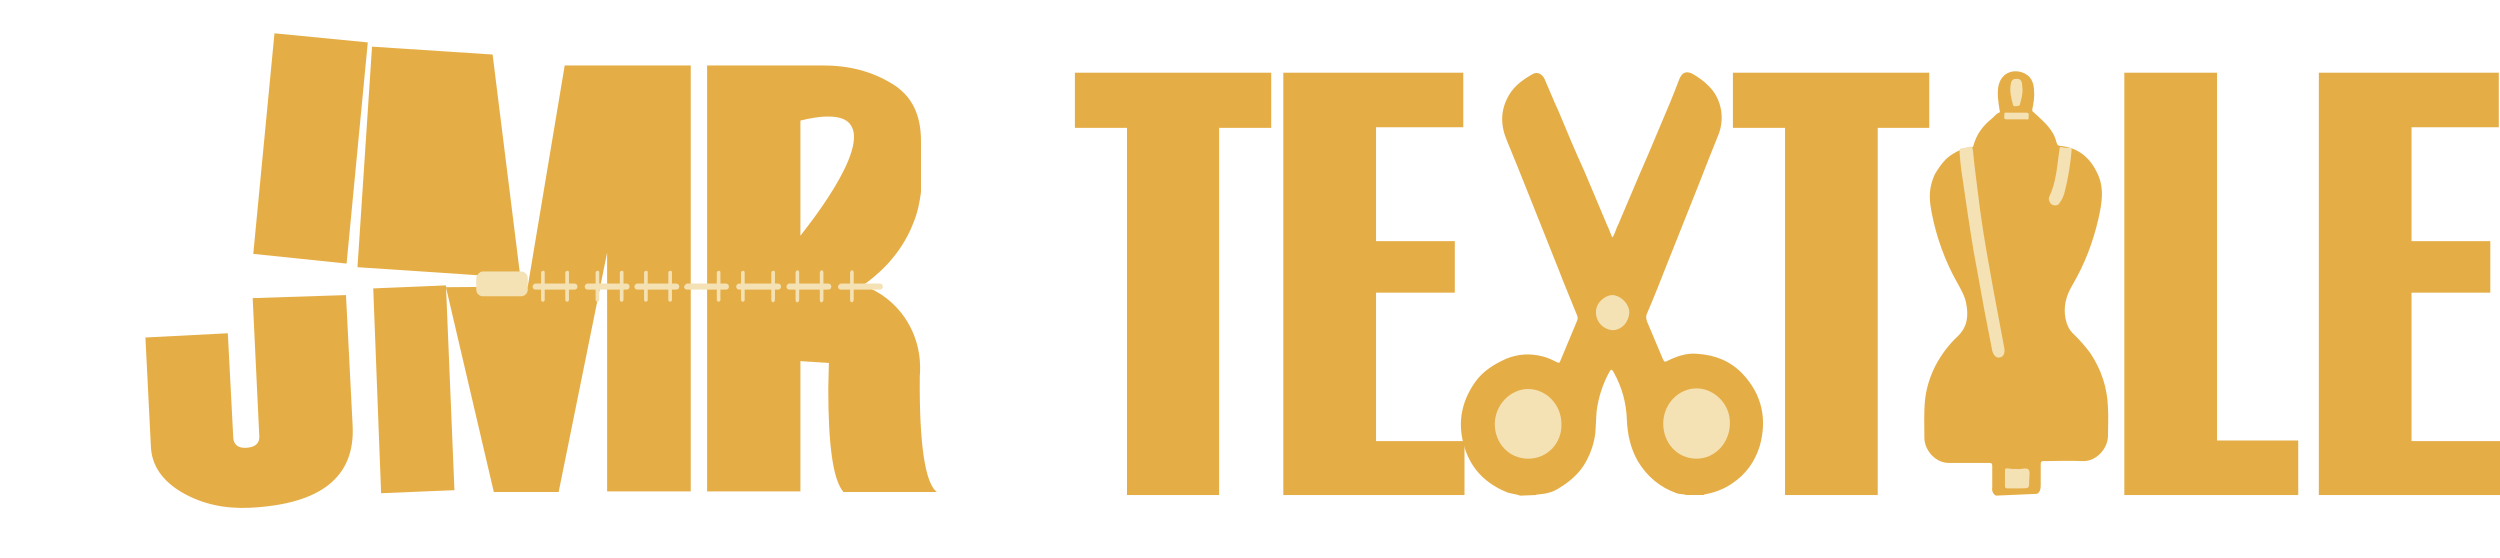
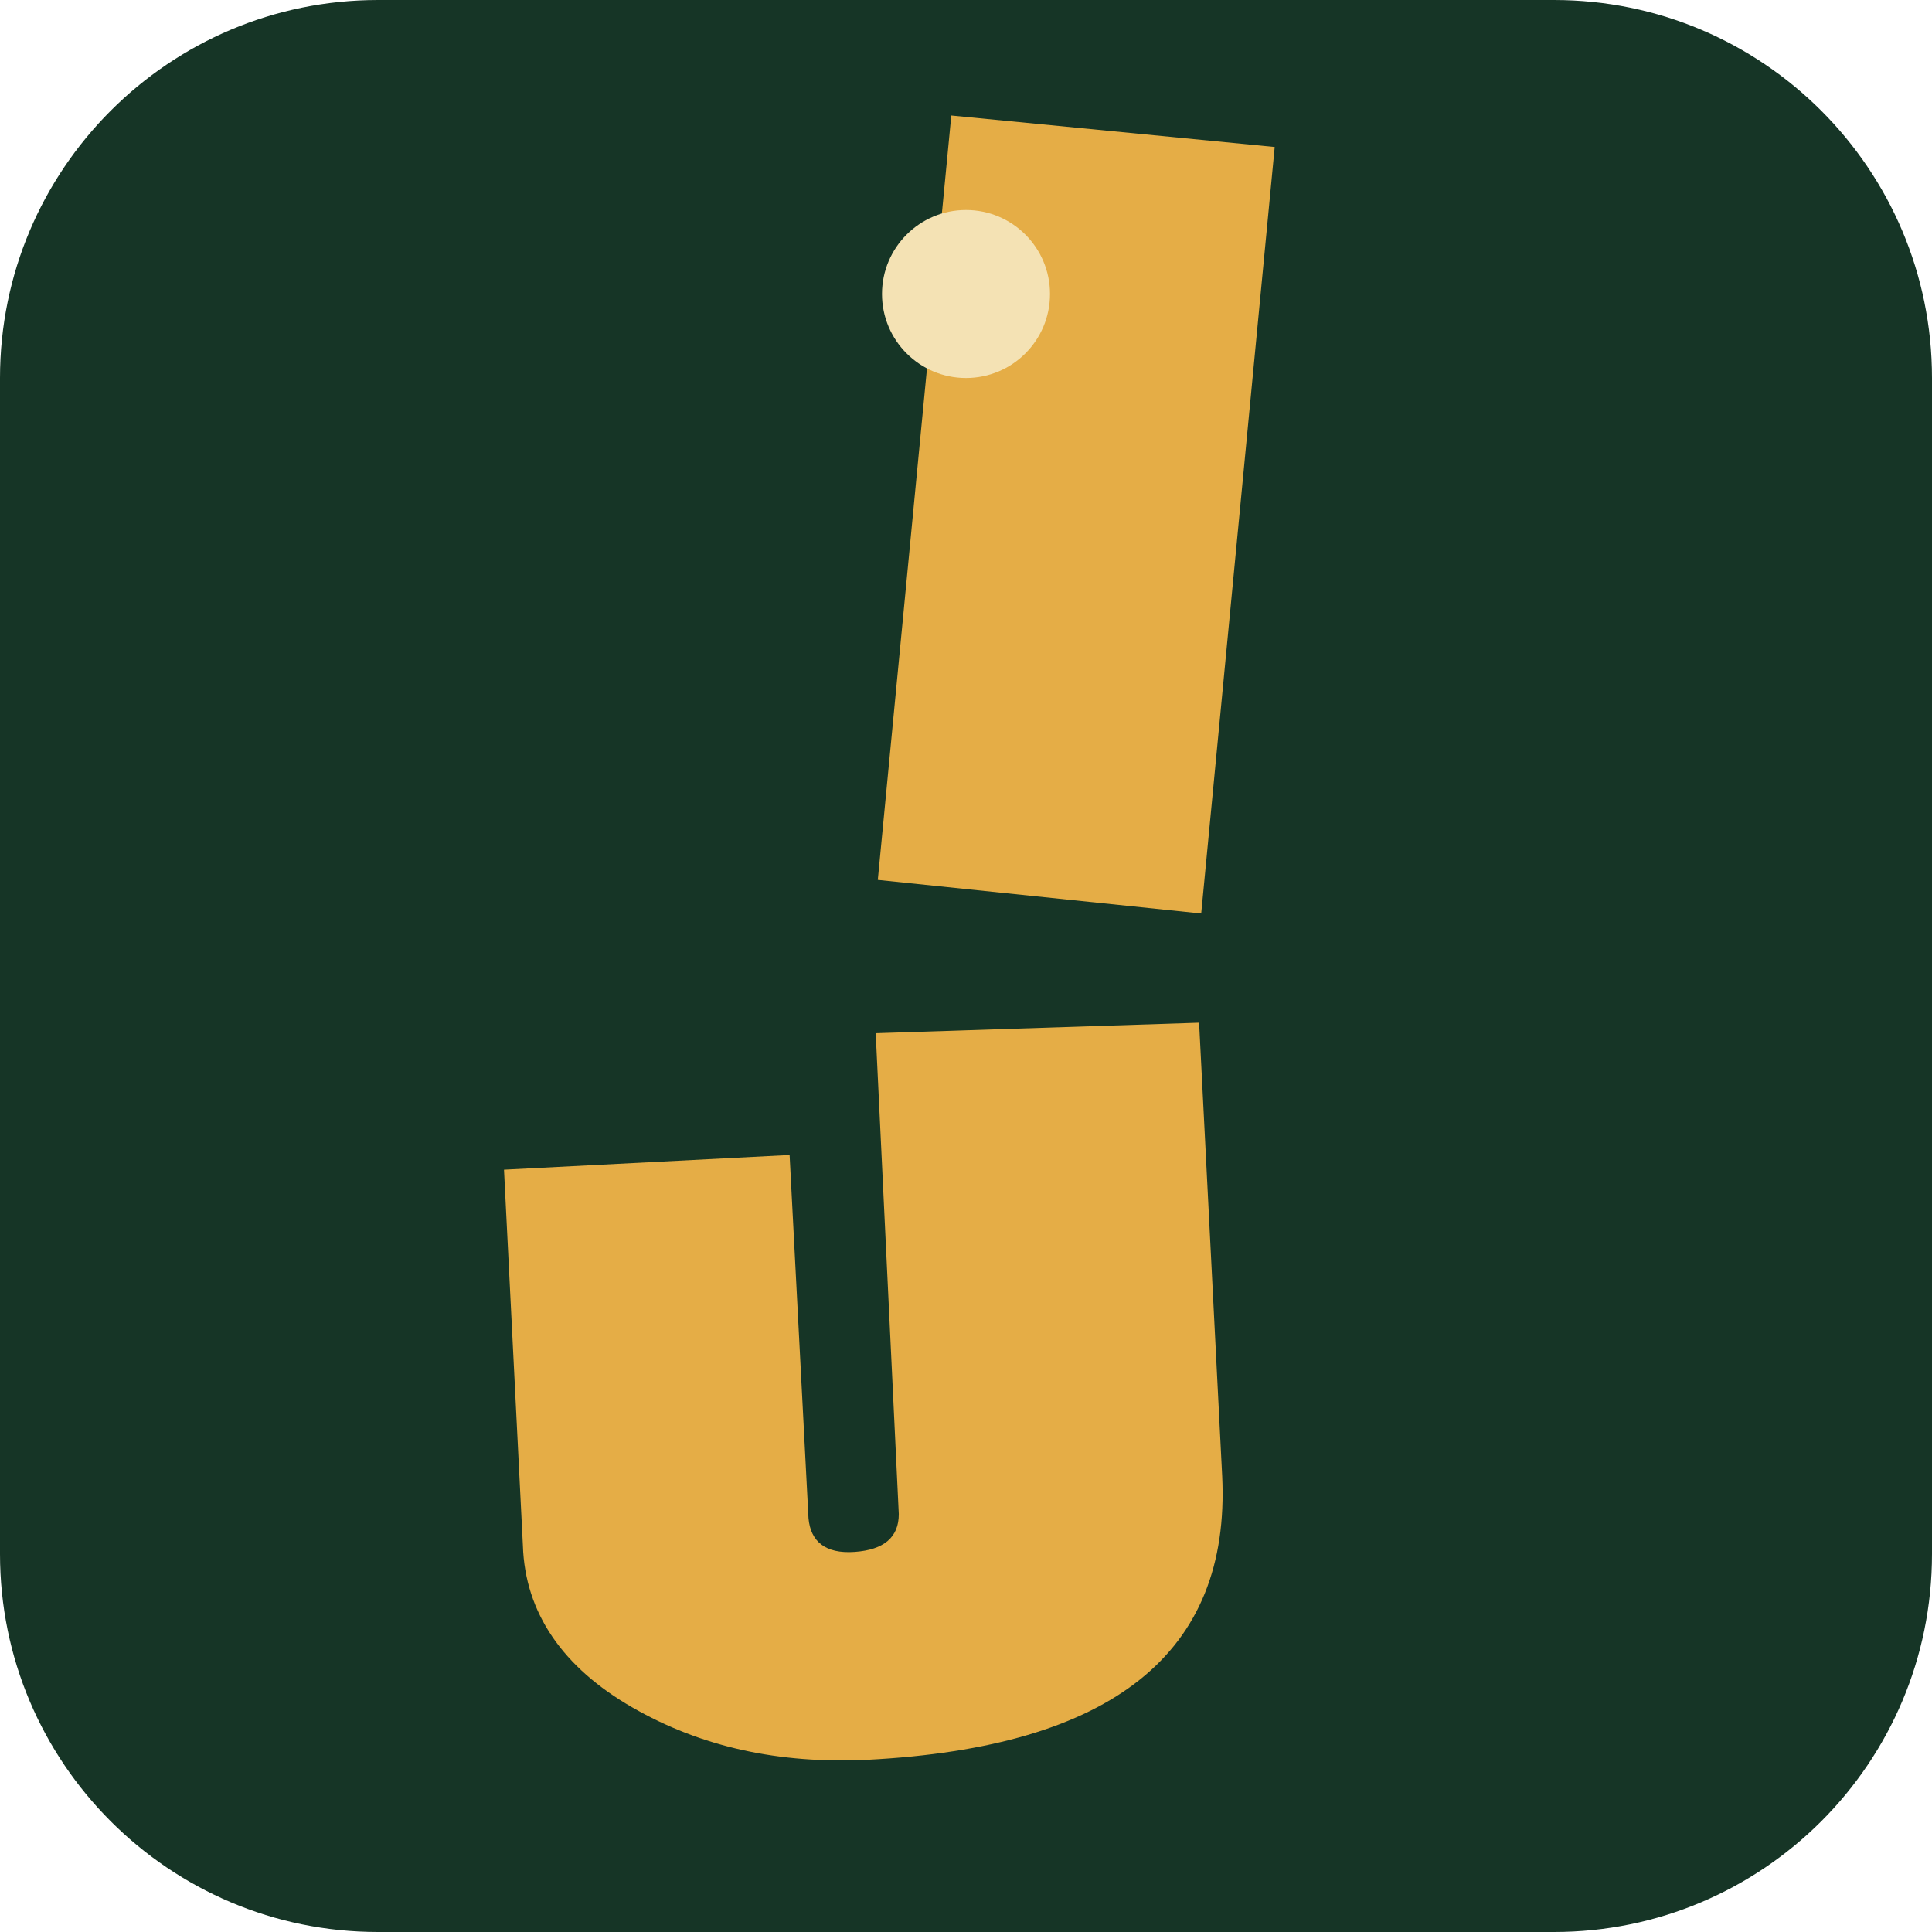
- <svg xmlns="http://www.w3.org/2000/svg" version="1.1" id="Calque_1" x="0px" y="0px" viewBox="0 0 412.6 92" style="enable-background:new 0 0 412.6 92;" xml:space="preserve" width="412.6" height="92">
-   <style type="text/css">
- 	.st0{fill:#E5AD46;}
- 	.st1{fill:#F4E2B4;}
- </style>
-   <path class="st0" d="M57.1,48.7l1.1,21.6c0.4,8.4-5.2,12.9-16.9,13.5c-4.2,0.2-7.9-0.6-11.2-2.5c-3.3-1.9-5.1-4.5-5.2-7.7L24,55.7  L37.6,55l0.9,17.3c0.1,1.1,0.8,1.7,2.2,1.6s2.1-0.7,2.1-1.8l-1.1-22.9 M41.8,41.9l3.5-36.4L60.7,7l-3.5,36.5" />
-   <path class="st0" d="M73.6,47.1L75,80.9l-12.1,0.5l-1.3-33.8 M87.1,47.3l6.1-36.5H114v70.3h-13.8V41.7l-8,39.5H81.5l-7.9-33.8   M59,44.1l2.4-36.4L81.3,9l4.6,36.9" />
-   <path class="st0" d="M154.6,81.2h-15.4c-1.7-2-2.5-7.6-2.5-17v-0.1l0.1-4.2c-1.6-0.1-3.1-0.2-4.7-0.3v21.5h-15.4V10.8h19.1  c4.4,0,8.1,1,11.4,3s4.8,5.1,4.8,9.5v8.4c-0.2,1.5-0.5,3.3-1.3,5.2c-2.2,5.6-6.3,8.8-8.3,10.2c1.2,0.4,4.5,1.8,6.9,5.3  c2.9,4.2,2.6,8.5,2.5,9.7C151.7,73.4,152.7,79.7,154.6,81.2L154.6,81.2z M140.3,20.5c-0.5-0.7-2.2-2.1-8.2-0.6v19  C132.6,38.2,143.7,24.7,140.3,20.5z" />
-   <path class="st1" d="M79.7,44.8H86c0.6,0,1.1,0.5,1.1,1.1v1.9c0,0.6-0.5,1.1-1.1,1.1h-6.3c-0.6,0-1.1-0.5-1.1-1.1v-1.9  C78.7,45.3,79.2,44.8,79.7,44.8z" />
-   <path class="st1" d="M88.4,46.8h6.4c0.3,0,0.5,0.2,0.5,0.5v0c0,0.3-0.2,0.5-0.5,0.5h-6.4c-0.3,0-0.5-0.2-0.5-0.5v0  C87.9,47.1,88.1,46.8,88.4,46.8z" />
-   <path class="st1" d="M122,46.8h6.4c0.3,0,0.5,0.2,0.5,0.5v0c0,0.3-0.2,0.5-0.5,0.5H122c-0.3,0-0.5-0.2-0.5-0.5v0  C121.5,47.1,121.7,46.8,122,46.8z" />
-   <path class="st1" d="M113.4,46.8h6.4c0.3,0,0.5,0.2,0.5,0.5v0c0,0.3-0.2,0.5-0.5,0.5h-6.4c-0.3,0-0.5-0.2-0.5-0.5v0  C113,47.1,113.2,46.8,113.4,46.8z" />
-   <path class="st1" d="M130.3,46.8h6.4c0.3,0,0.5,0.2,0.5,0.5v0c0,0.3-0.2,0.5-0.5,0.5h-6.4c-0.3,0-0.5-0.2-0.5-0.5v0  C129.8,47.1,130,46.8,130.3,46.8z" />
-   <path class="st1" d="M138.8,46.8h6.4c0.3,0,0.5,0.2,0.5,0.5v0c0,0.3-0.2,0.5-0.5,0.5h-6.4c-0.3,0-0.5-0.2-0.5-0.5v0  C138.3,47.1,138.6,46.8,138.8,46.8z" />
-   <path class="st1" d="M97,46.8h6.4c0.3,0,0.5,0.2,0.5,0.5v0c0,0.3-0.2,0.5-0.5,0.5H97c-0.3,0-0.5-0.2-0.5-0.5v0  C96.5,47.1,96.7,46.8,97,46.8z" />
-   <path class="st1" d="M105.2,46.8h6.4c0.3,0,0.5,0.2,0.5,0.5v0c0,0.3-0.2,0.5-0.5,0.5h-6.4c-0.3,0-0.5-0.2-0.5-0.5v0  C104.7,47.1,104.9,46.8,105.2,46.8z" />
-   <path class="st1" d="M89.9,45v4.5c0,0.2-0.2,0.3-0.3,0.3l0,0c-0.2,0-0.3-0.2-0.3-0.3V45c0-0.2,0.2-0.3,0.3-0.3l0,0  C89.8,44.6,89.9,44.8,89.9,45z" />
-   <path class="st1" d="M93.9,45v4.5c0,0.2-0.2,0.3-0.3,0.3l0,0c-0.2,0-0.3-0.2-0.3-0.3V45c0-0.2,0.2-0.3,0.3-0.3l0,0  C93.8,44.6,93.9,44.8,93.9,45z" />
-   <path class="st1" d="M98.9,45v4.5c0,0.2-0.2,0.3-0.3,0.3l0,0c-0.2,0-0.3-0.2-0.3-0.3V45c0-0.2,0.2-0.3,0.3-0.3l0,0  C98.8,44.6,98.9,44.8,98.9,45z" />
-   <path class="st1" d="M102.9,45v4.5c0,0.2-0.2,0.3-0.3,0.3l0,0c-0.2,0-0.3-0.2-0.3-0.3V45c0-0.2,0.2-0.3,0.3-0.3l0,0  C102.8,44.6,102.9,44.8,102.9,45z" />
-   <path class="st1" d="M106.9,45v4.5c0,0.2-0.2,0.3-0.3,0.3l0,0c-0.2,0-0.3-0.2-0.3-0.3V45c0-0.2,0.2-0.3,0.3-0.3l0,0  C106.8,44.6,106.9,44.8,106.9,45z" />
-   <path class="st1" d="M110.9,45v4.5c0,0.2-0.2,0.3-0.3,0.3l0,0c-0.2,0-0.3-0.2-0.3-0.3V45c0-0.2,0.2-0.3,0.3-0.3l0,0  C110.8,44.6,110.9,44.8,110.9,45z" />
-   <path class="st1" d="M118.9,45v4.5c0,0.2-0.2,0.3-0.3,0.3l0,0c-0.2,0-0.3-0.2-0.3-0.3V45c0-0.2,0.2-0.3,0.3-0.3l0,0  C118.8,44.6,118.9,44.8,118.9,45z" />
-   <path class="st1" d="M122.9,45v4.5c0,0.2-0.2,0.3-0.3,0.3l0,0c-0.2,0-0.3-0.2-0.3-0.3V45c0-0.2,0.2-0.3,0.3-0.3l0,0  C122.8,44.6,122.9,44.8,122.9,45z" />
-   <path class="st1" d="M127.9,45v4.5c0,0.2-0.2,0.4-0.3,0.4l0,0c-0.2,0-0.3-0.2-0.3-0.4V45c0-0.2,0.2-0.3,0.3-0.3l0,0  C127.8,44.6,127.9,44.8,127.9,45z" />
-   <path class="st1" d="M131.9,45v4.5c0,0.2-0.2,0.4-0.3,0.4l0,0c-0.2,0-0.3-0.2-0.3-0.4V45c0-0.2,0.2-0.4,0.3-0.4l0,0  C131.8,44.6,131.9,44.8,131.9,45z" />
-   <path class="st1" d="M135.9,45v4.5c0,0.2-0.2,0.4-0.3,0.4l0,0c-0.2,0-0.3-0.2-0.3-0.4V45c0-0.2,0.2-0.4,0.3-0.4l0,0  C135.8,44.6,135.9,44.8,135.9,45z" />
-   <path class="st1" d="M140.9,45v4.5c0,0.2-0.2,0.4-0.3,0.4l0,0c-0.2,0-0.3-0.2-0.3-0.4V45c0-0.2,0.2-0.4,0.3-0.4l0,0  C140.8,44.6,140.9,44.8,140.9,45z" />
-   <path class="st1" d="M0.5-96.2h6.4c0.3,0,0.5,0.2,0.5,0.5v0c0,0.3-0.2,0.5-0.5,0.5H0.5c-0.3,0-0.5-0.2-0.5-0.5v0  C0-95.9,0.2-96.2,0.5-96.2z" />
-   <path class="st0" d="M209.8,21.1h-8.6v60.6H186V21.1h-8.6v-9.1h32.4L209.8,21.1L209.8,21.1z" />
-   <path class="st0" d="M241.7,81.7h-29.9V12h29.7V21h-14.4v18.8h13v8.5h-13v24.5h14.6L241.7,81.7L241.7,81.7z" />
-   <path class="st0" d="M318.4,21.1h-8.5v60.6h-15.3V21.1H286v-9.1h32.4L318.4,21.1L318.4,21.1z" />
-   <path class="st0" d="M379.3,81.7h-28.7V12h15.3v60.7h13.4L379.3,81.7L379.3,81.7z" />
-   <path class="st0" d="M412.6,81.7h-29.9V12h29.7V21H398v18.8h13v8.5h-13v24.5h14.6L412.6,81.7L412.6,81.7z" />
-   <g>
-     <path class="st0" d="M329.4,81.8c-0.5-0.3-0.7-0.8-0.6-1.4c0-1.2,0-2.4,0-3.5c0-0.4-0.1-0.5-0.5-0.5c-2.1,0-4.3,0-6.5,0   c-2.3,0.1-4.1-2-4.2-4c0-2.1-0.1-4.2,0.1-6.3c0.2-2,0.8-3.9,1.7-5.7c1-1.9,2.2-3.5,3.8-5c1.5-1.5,1.7-3.3,1.3-5.3   c-0.2-1.2-0.8-2.2-1.4-3.3c-2.1-3.7-3.5-7.6-4.3-11.7c-0.3-1.6-0.5-3.2,0-4.9c0.2-0.7,0.4-1.3,0.8-1.9c0.7-1.1,1.5-2.2,2.7-2.9   c1-0.6,2-1.1,3.1-1.1c0.2,0,0.3-0.1,0.3-0.3c0.5-1.8,1.5-3.2,3-4.4c0.4-0.3,0.7-0.8,1.2-1c0.3-0.1,0.1-0.3,0.1-0.5   c-0.2-1.3-0.4-2.5-0.2-3.8c0.5-2.6,2.9-3,4.5-2.1c1.1,0.6,1.4,1.8,1.4,2.9c0.1,1-0.1,2-0.3,3c0,0.2,0,0.3,0.2,0.4   c1.6,1.5,3.3,2.8,3.8,5c0.1,0.4,0.3,0.6,0.8,0.6c2.7,0.3,4.6,1.8,5.8,4.2c1.4,2.6,0.9,5.3,0.3,7.9c-0.9,3.9-2.3,7.5-4.3,10.9   c-1,1.7-1.5,3.5-1.1,5.5c0.2,1,0.6,1.9,1.4,2.6c1,1,1.9,2,2.7,3.1c1.8,2.7,2.8,5.7,2.9,9c0.1,1.5,0,3.1,0,4.6   c0,2.1-1.9,4.3-4.2,4.2c-2.1-0.1-4.3,0-6.4,0c-0.4,0-0.5,0.1-0.5,0.5c0,1.2,0,2.4,0,3.5c0,0.6-0.1,1.1-0.6,1.4L329.4,81.8   L329.4,81.8z" />
-     <path class="st1" d="M325.1,24.2c0.3-0.1,0.4,0.1,0.5,0.5c0.3,3.3,0.8,6.6,1.2,10c0.6,4.4,1.4,8.8,2.2,13.2   c0.6,3.2,1.2,6.4,1.8,9.6c0.1,0.8-0.1,1.4-0.8,1.5c-0.6,0.1-1-0.4-1.2-1.1c-0.4-2.2-0.9-4.5-1.3-6.7c-0.6-3.3-1.2-6.6-1.8-9.9   c-0.7-4.2-1.3-8.4-1.9-12.5c-0.2-1.2-0.3-2.5-0.4-3.7c0-0.4,0-0.7,0.5-0.6C324.4,24.4,324.7,24.3,325.1,24.2L325.1,24.2z" />
-     <path class="st1" d="M341.9,24.8c-0.2,2.4-0.6,4.8-1.2,7.1c-0.2,0.6-0.4,1.1-0.8,1.6c-0.2,0.4-0.7,0.5-1.2,0.3   c-0.4-0.2-0.7-0.9-0.5-1.3c1.2-2.5,1.3-5.2,1.7-7.9c0-0.3,0.1-0.4,0.4-0.3c0.5,0.1,0.9,0.1,1.4,0.1   C341.9,24.4,341.9,24.6,341.9,24.8L341.9,24.8z" />
-     <path class="st1" d="M333,77.4c0.5,0.1,1.4-0.3,1.8,0.1c0.3,0.4,0.1,1.2,0.1,1.8c0,1.3,0,1.3-1.3,1.3c-0.8,0-1.6,0-2.3,0   c-0.3,0-0.4-0.1-0.4-0.4c0-0.8,0-1.7,0-2.5c0-0.4,0.1-0.4,0.5-0.4C331.8,77.4,332.3,77.4,333,77.4L333,77.4z" />
-     <path class="st1" d="M333.8,14.9c0,0.7-0.2,1.5-0.4,2.2c0,0.3-0.2,0.4-0.5,0.4c-0.3,0-0.6,0.2-0.7-0.3c-0.3-1.1-0.6-2.3-0.3-3.5   c0.1-0.5,0.4-0.7,0.9-0.7c0.5,0,0.8,0.2,0.9,0.7C333.7,14,333.8,14.4,333.8,14.9L333.8,14.9z" />
-     <path class="st1" d="M332.8,19.7c-0.5,0-1.1,0-1.6,0c-0.6,0-0.4-0.4-0.4-0.6c0-0.3-0.1-0.6,0.4-0.5c1.1,0,2.1,0,3.2,0   c0.6,0,0.4,0.4,0.4,0.6c0,0.3,0.1,0.6-0.4,0.5C333.9,19.7,333.3,19.7,332.8,19.7L332.8,19.7z" />
-   </g>
-   <path class="st0" d="M250.9,81.8c-0.8-0.3-1.6-0.3-2.3-0.6c-4.1-1.7-6.5-4.7-7.3-9c-0.6-3.3,0.2-6.4,2.2-9.2  c1.3-1.8,3.1-2.9,5.1-3.8c2-0.8,3.9-0.9,5.9-0.4c0.9,0.2,1.7,0.6,2.5,1c0.3,0.1,0.4,0.1,0.5-0.2c0.9-2.2,1.9-4.5,2.8-6.7  c0.1-0.3,0.1-0.5,0-0.8c-1-2.5-2.1-5.1-3.1-7.7c-1.6-4.1-3.3-8.2-4.9-12.3c-1.2-3-2.4-6-3.6-8.9c-1.1-2.6-1.1-5.1,0.4-7.6  c0.9-1.5,2.3-2.5,3.9-3.4c0.7-0.4,1.5,0,1.9,0.8c0.8,1.8,1.5,3.6,2.3,5.3c1.4,3.4,2.8,6.7,4.3,10c1.3,3,2.5,6,3.8,9  c0.3,0.6,0.5,1.3,0.8,1.9c0.5-0.7,0.6-1.5,1-2.2c1.6-3.7,3.1-7.4,4.7-11c1.3-3,2.5-6,3.8-9c0.5-1.2,1-2.5,1.5-3.8  c0.5-1.4,1.4-1.6,2.6-0.8c0.8,0.5,1.5,1,2.1,1.6c2.2,2,2.9,5.2,1.9,8c-1.2,3-2.4,6-3.6,9.1c-1.6,4.1-3.3,8.2-4.9,12.3  c-1.1,2.8-2.2,5.6-3.4,8.4c-0.2,0.4-0.1,0.8,0,1.2c0.9,2.1,1.8,4.3,2.7,6.4c0.2,0.4,0.4,0.3,0.6,0.2c1.6-0.8,3.3-1.4,5.1-1.2  c2.9,0.2,5.4,1.2,7.4,3.3c3.2,3.4,4.1,7.5,2.8,12c-0.8,2.5-2.2,4.5-4.4,6c-1.4,1-3,1.6-4.7,1.9c0,0-0.1,0.1-0.1,0.1h-2.9  c-0.5-0.2-1.1-0.1-1.6-0.3c-2.8-1-4.9-2.8-6.4-5.3c-1.2-2.1-1.7-4.4-1.8-6.8c-0.1-2.8-0.8-5.4-2.2-7.9c-0.3-0.5-0.4-0.5-0.7,0  c-1.1,2-1.8,4.2-2.1,6.5c-0.1,1.2-0.1,2.3-0.2,3.5c-0.2,1.7-0.7,3.2-1.5,4.7c-1,1.9-2.6,3.3-4.4,4.4c-1,0.7-2.2,1-3.5,1.1  c-0.1,0-0.3,0-0.4,0.1L250.9,81.8L250.9,81.8z" />
-   <path class="st1" d="M252.2,75.7c-3.2,0-5.5-2.6-5.5-5.7c0-3.2,2.6-5.8,5.5-5.8c2.9,0,5.5,2.5,5.5,5.8  C257.8,73,255.5,75.7,252.2,75.7L252.2,75.7z" />
-   <path class="st1" d="M280,75.7c-3.2,0-5.5-2.6-5.5-5.8c0-3.2,2.5-5.8,5.5-5.8c2.9,0,5.6,2.6,5.5,5.8C285.5,73,283.1,75.7,280,75.7  L280,75.7z" />
-   <path class="st1" d="M263.4,51.6c-0.1-1.6,1.5-2.9,2.7-2.9c1.2,0,2.8,1.3,2.8,2.9c-0.1,1.6-1.2,2.8-2.7,2.9  C264.6,54.4,263.4,53.1,263.4,51.6L263.4,51.6z" />
+ <svg xmlns="http://www.w3.org/2000/svg" viewBox="0 0 92 92" width="92" height="92">
+   <rect width="92" height="92" rx="18" fill="#163526" />
+   <path fill="#E5AD46" d="M57.1,48.7l1.1,21.6c0.4,8.4-5.2,12.9-16.9,13.5c-4.2,0.2-7.9-0.6-11.2-2.5c-3.3-1.9-5.1-4.5-5.2-7.7L24,55.7L37.6,55l0.9,17.3c0.1,1.1,0.8,1.7,2.2,1.6s2.1-0.7,2.1-1.8l-1.1-22.9M41.8,41.9l3.5-36.4L60.7,7l-3.5,36.5" />
+   <circle cx="46" cy="14" r="4" fill="#F4E2B4" />
</svg>
